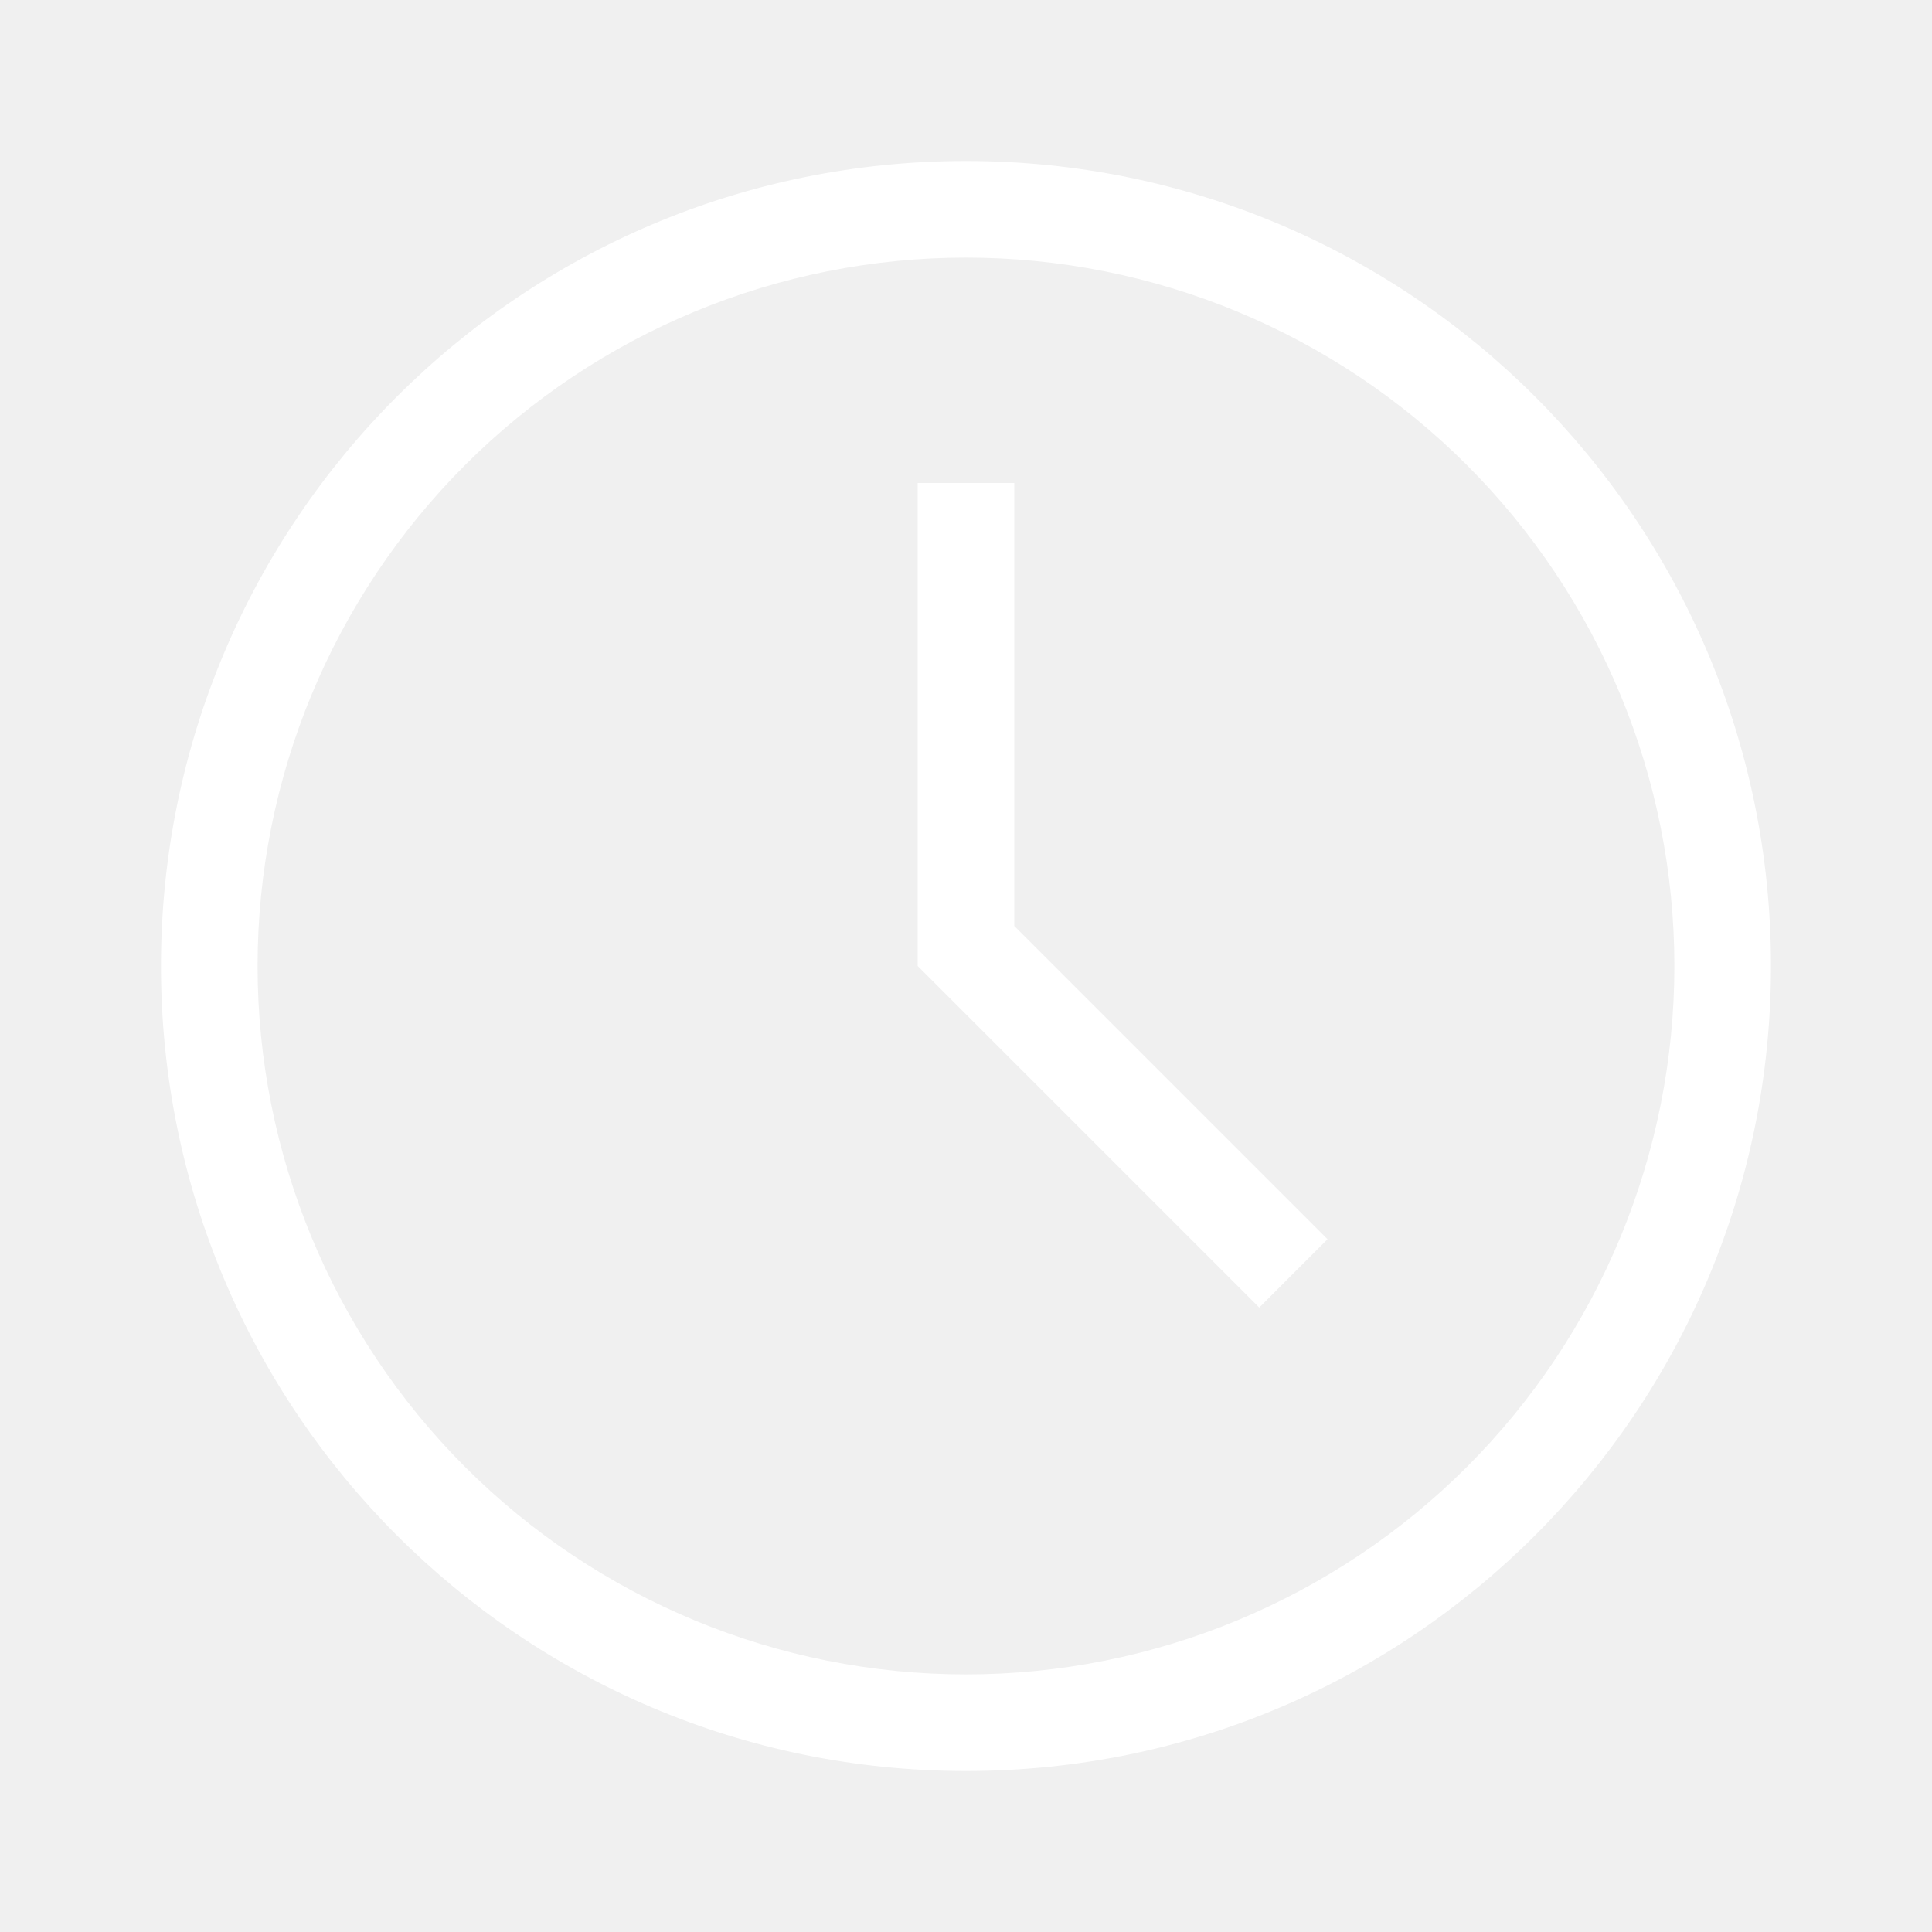
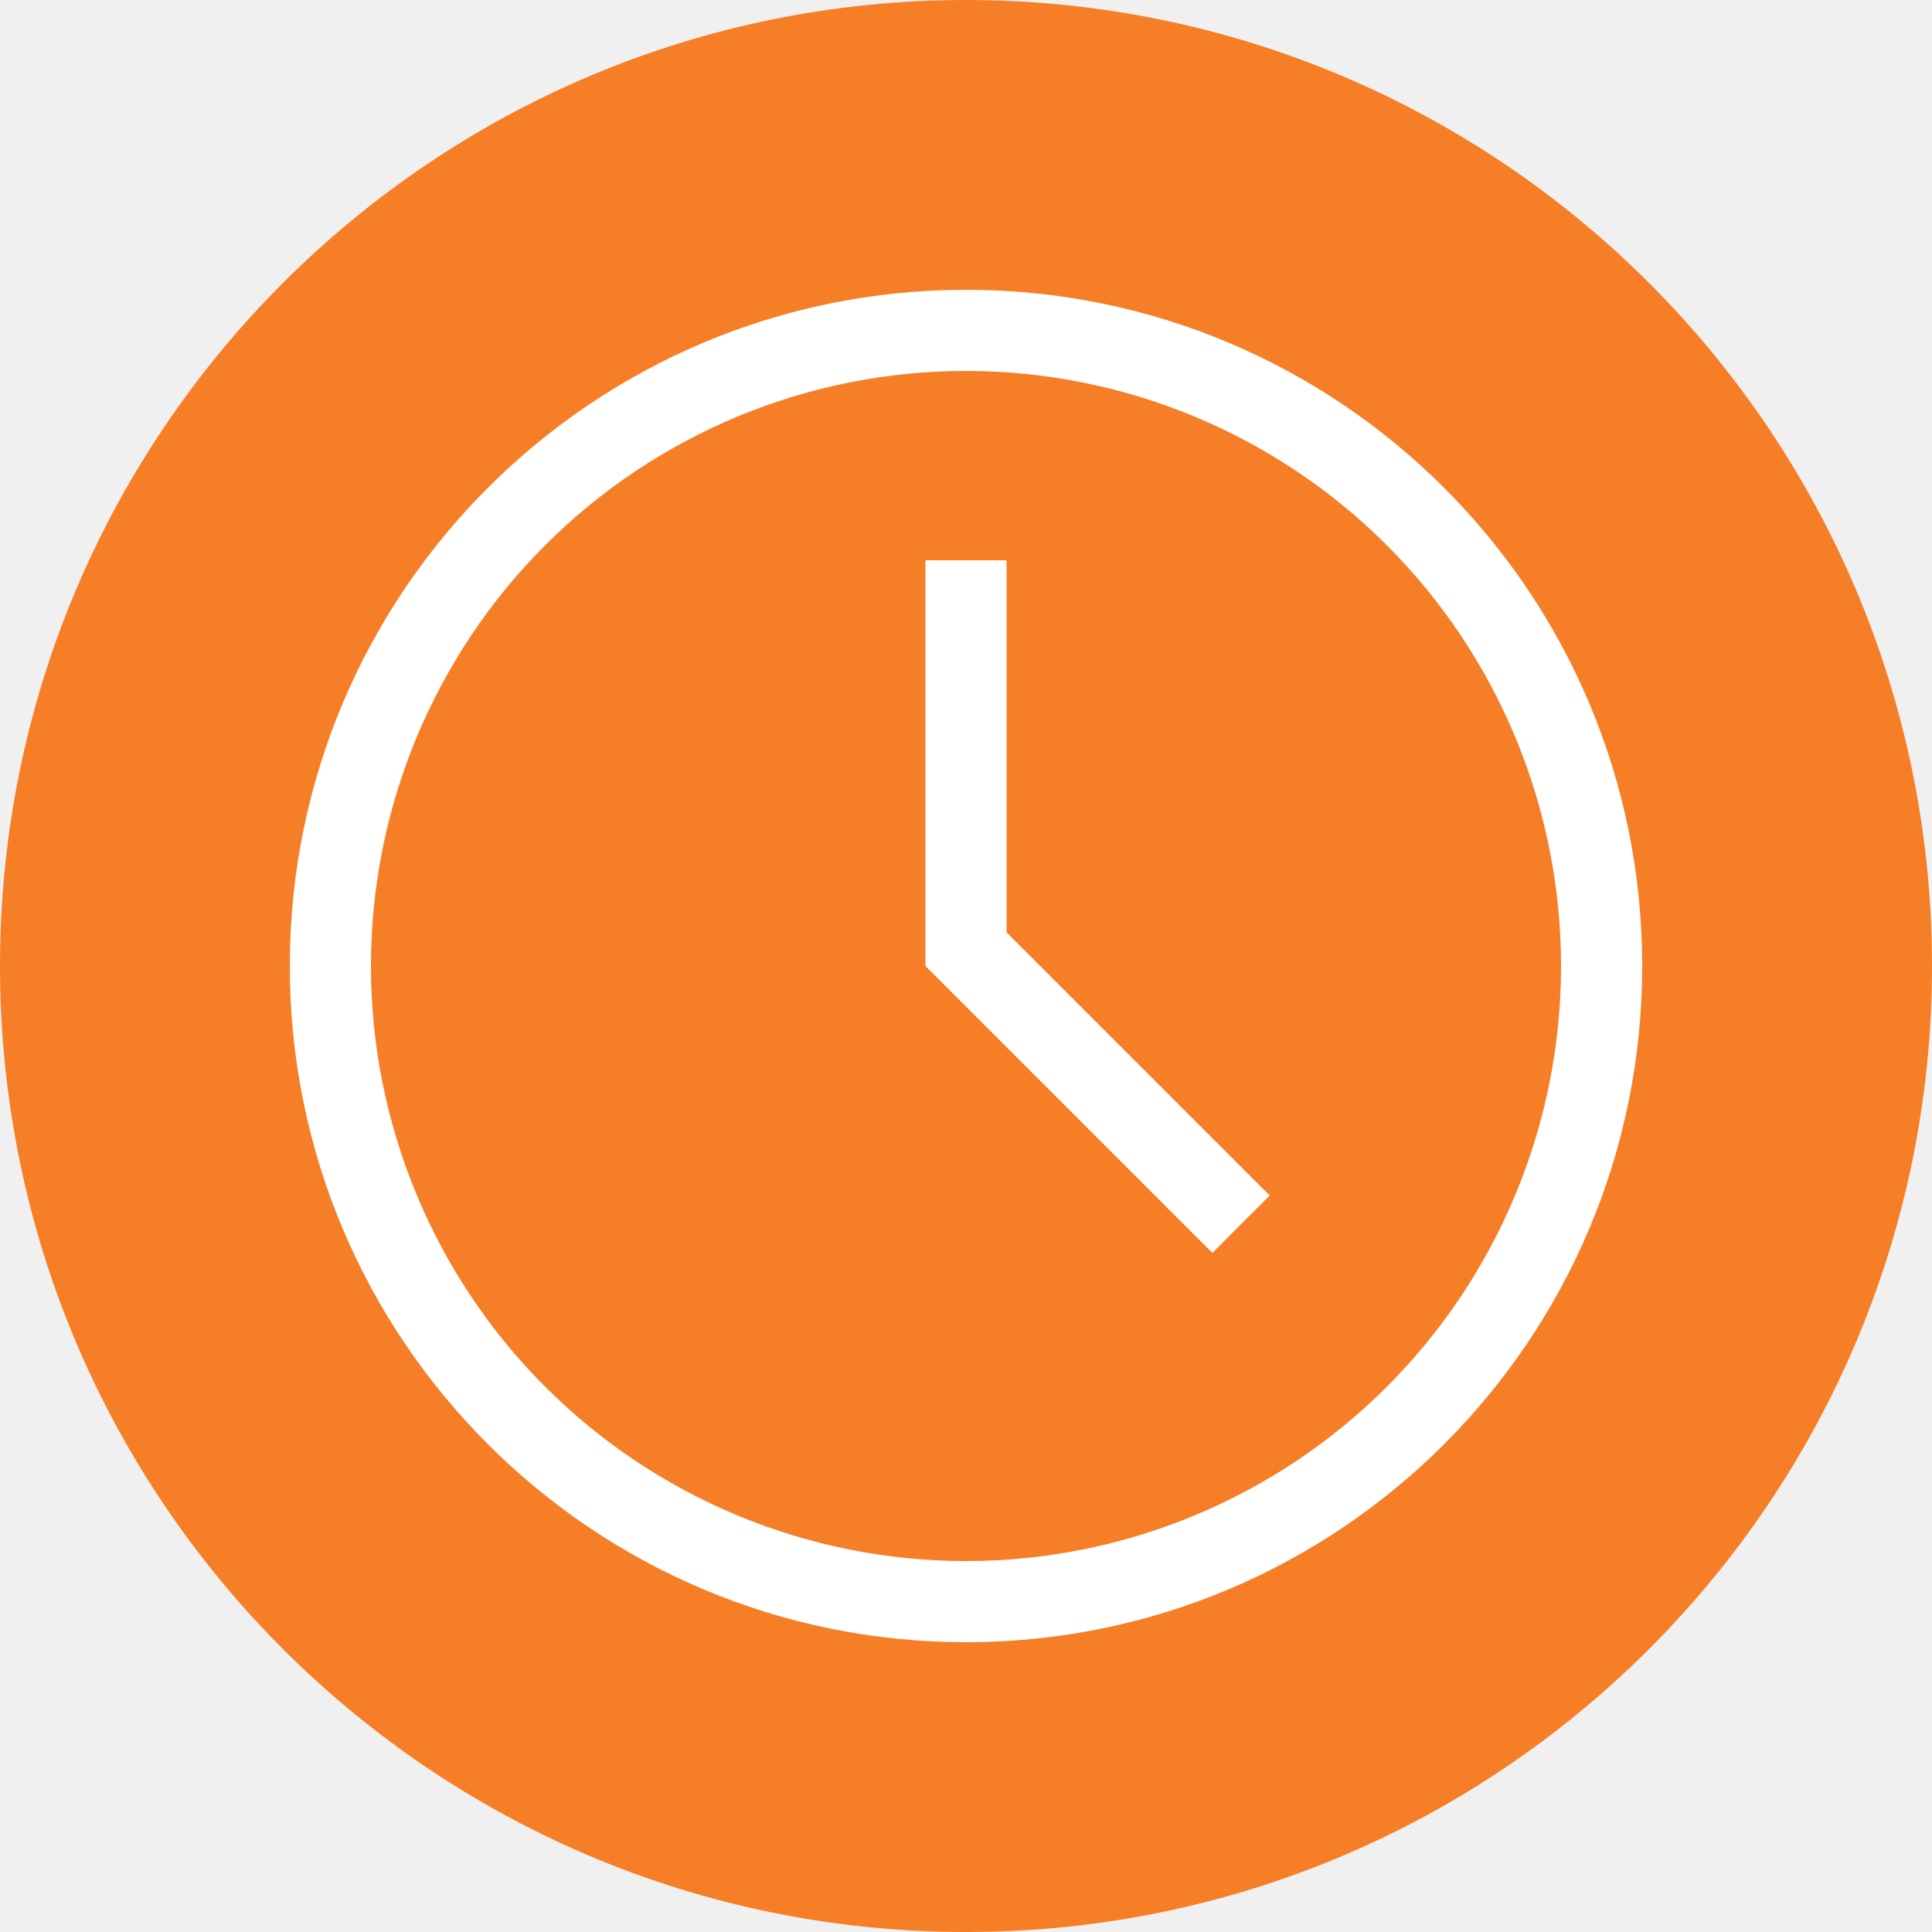
- <svg xmlns="http://www.w3.org/2000/svg" width="127" height="127" viewBox="0 0 127 127" fill="none">
-   <path fill-rule="evenodd" clip-rule="evenodd" d="M66.674 60.87L87.264 81.46L82.776 85.953L60.324 63.5V31.75H66.674V60.87ZM63.499 116.417C34.273 116.417 10.582 92.726 10.582 63.5C10.582 34.274 34.273 10.583 63.499 10.583C92.725 10.583 116.415 34.274 116.415 63.5C116.415 92.726 92.725 116.417 63.499 116.417ZM63.499 110.067C75.849 110.067 87.693 105.16 96.426 96.427C105.159 87.695 110.065 75.85 110.065 63.5C110.065 51.15 105.159 39.305 96.426 30.572C87.693 21.839 75.849 16.933 63.499 16.933C51.148 16.933 39.304 21.839 30.571 30.572C21.838 39.305 16.932 51.15 16.932 63.5C16.932 75.85 21.838 87.695 30.571 96.427C39.304 105.16 51.148 110.067 63.499 110.067Z" fill="white" />
+ <svg xmlns="http://www.w3.org/2000/svg" width="25" height="25" viewBox="0 0 25 25" fill="none">
+   <rect width="25" height="25" rx="12.5" fill="#F67E27" />
+   <path fill-rule="evenodd" clip-rule="evenodd" d="M13.025 12.065L16.43 15.47L15.688 16.213L11.975 12.5V7.25H13.025V12.065ZM12.5 21.25C7.667 21.25 3.75 17.333 3.75 12.5C3.75 7.667 7.667 3.75 12.5 3.75C17.333 3.75 21.25 7.667 21.25 12.5C21.25 17.333 17.333 21.25 12.5 21.25ZM12.5 20.2C14.542 20.2 16.501 19.389 17.945 17.945C19.389 16.501 20.2 14.542 20.2 12.5C20.2 10.458 19.389 8.499 17.945 7.055C16.501 5.611 14.542 4.8 12.5 4.8C10.458 4.8 8.499 5.611 7.055 7.055C5.611 8.499 4.8 10.458 4.8 12.5C4.8 14.542 5.611 16.501 7.055 17.945C8.499 19.389 10.458 20.2 12.5 20.2Z" fill="white" />
</svg>
